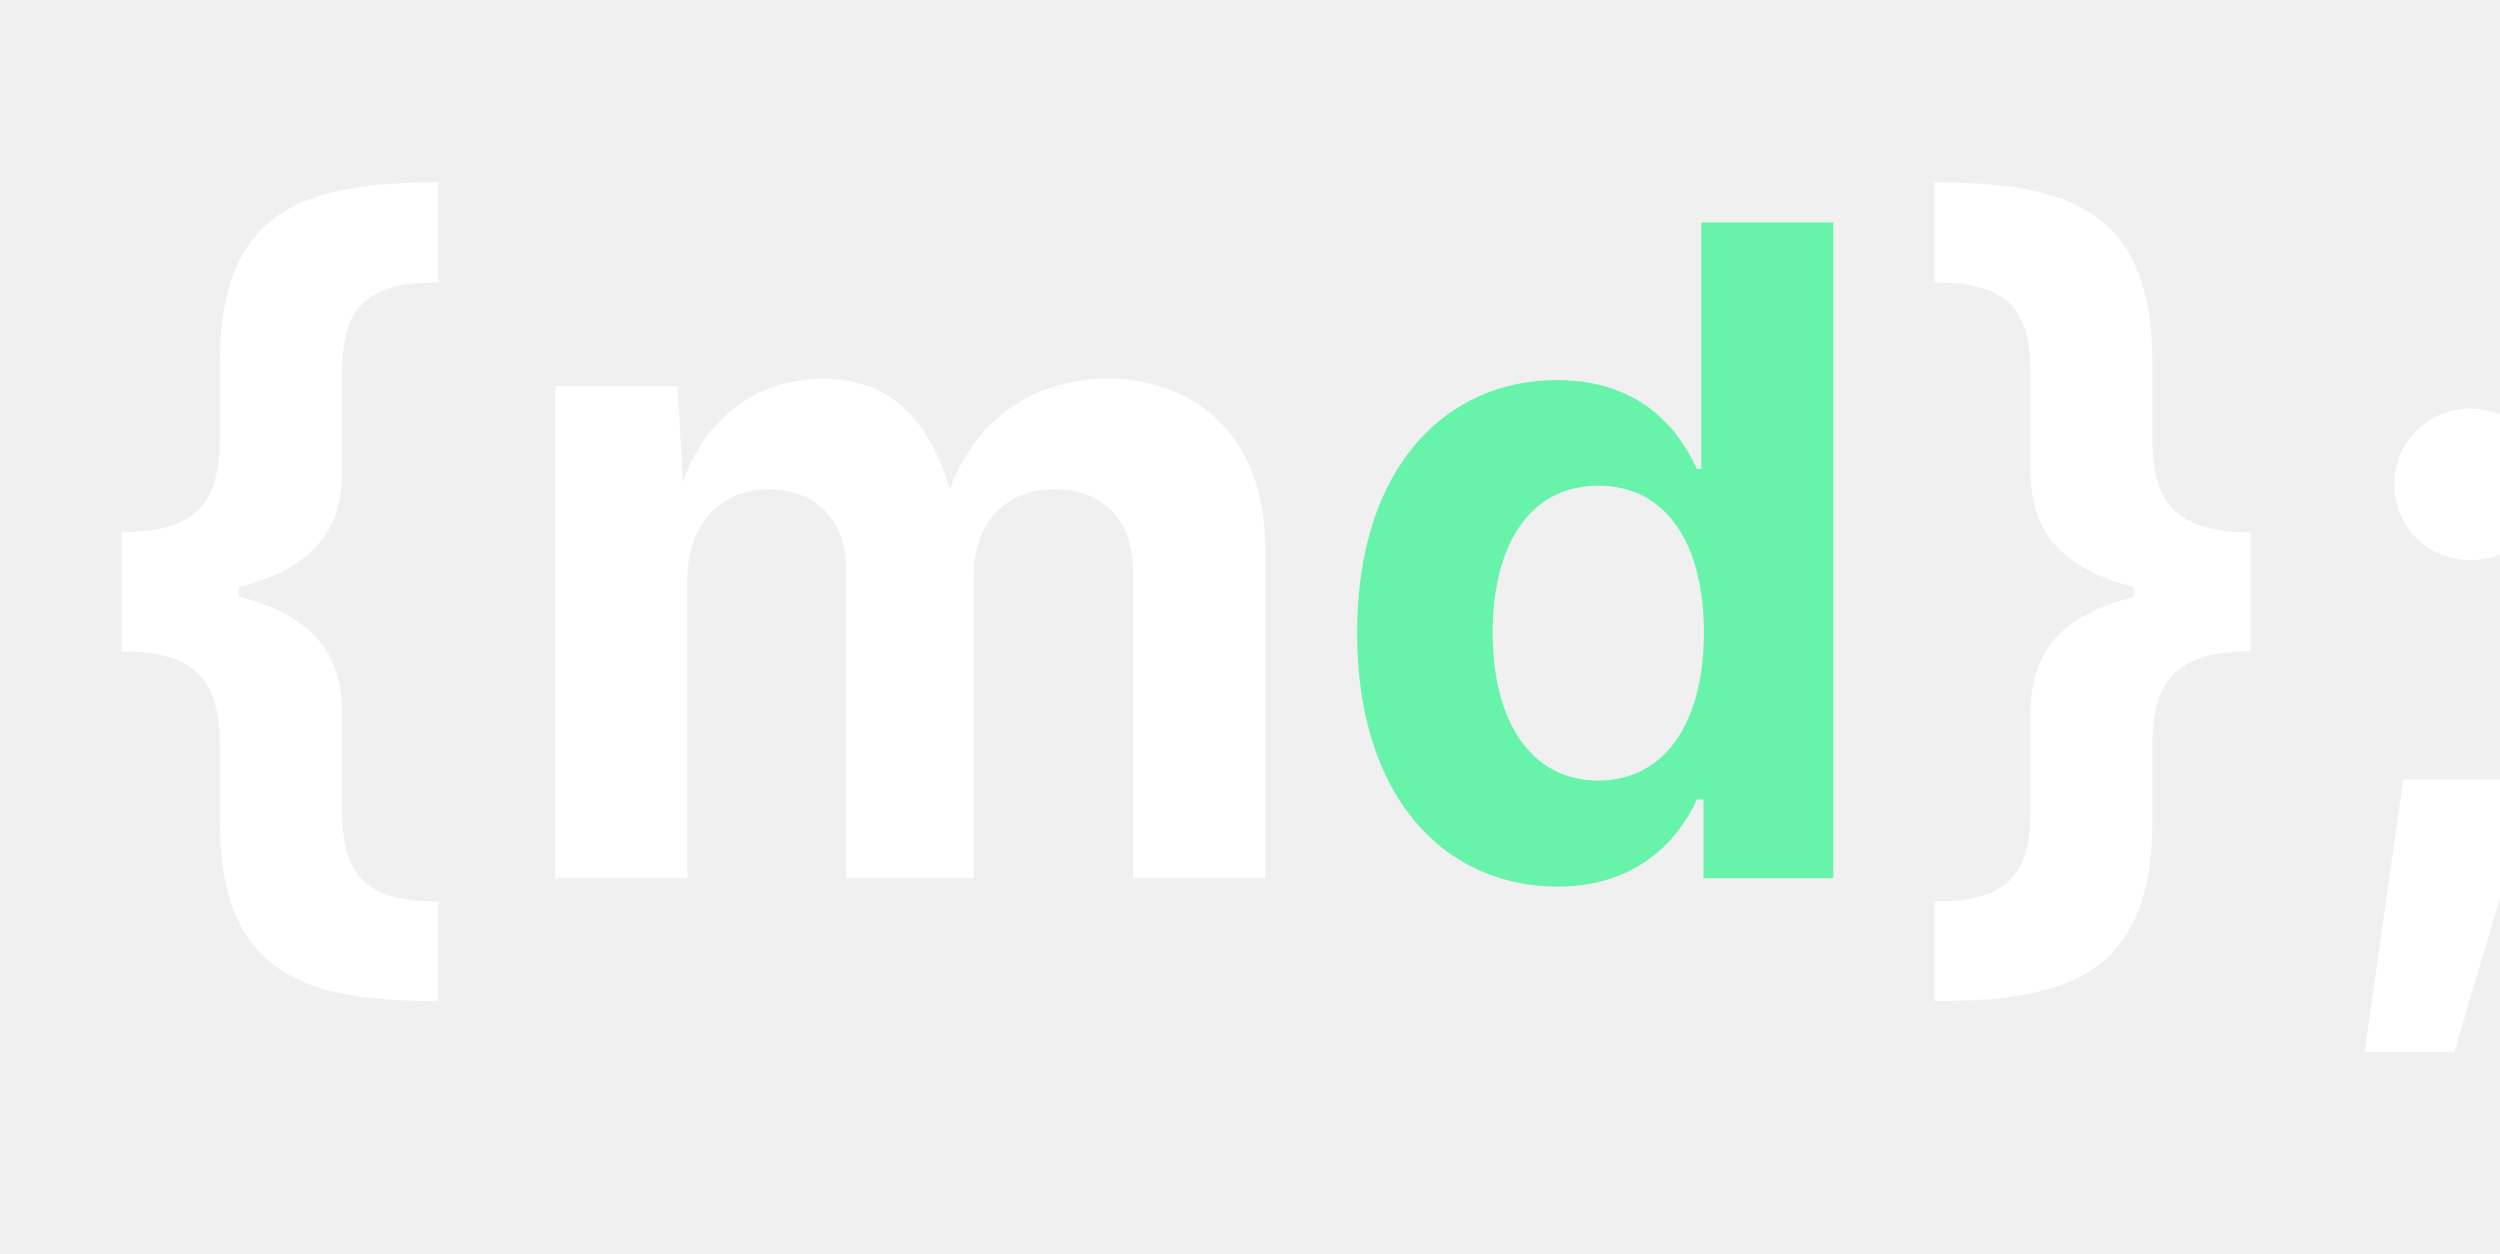
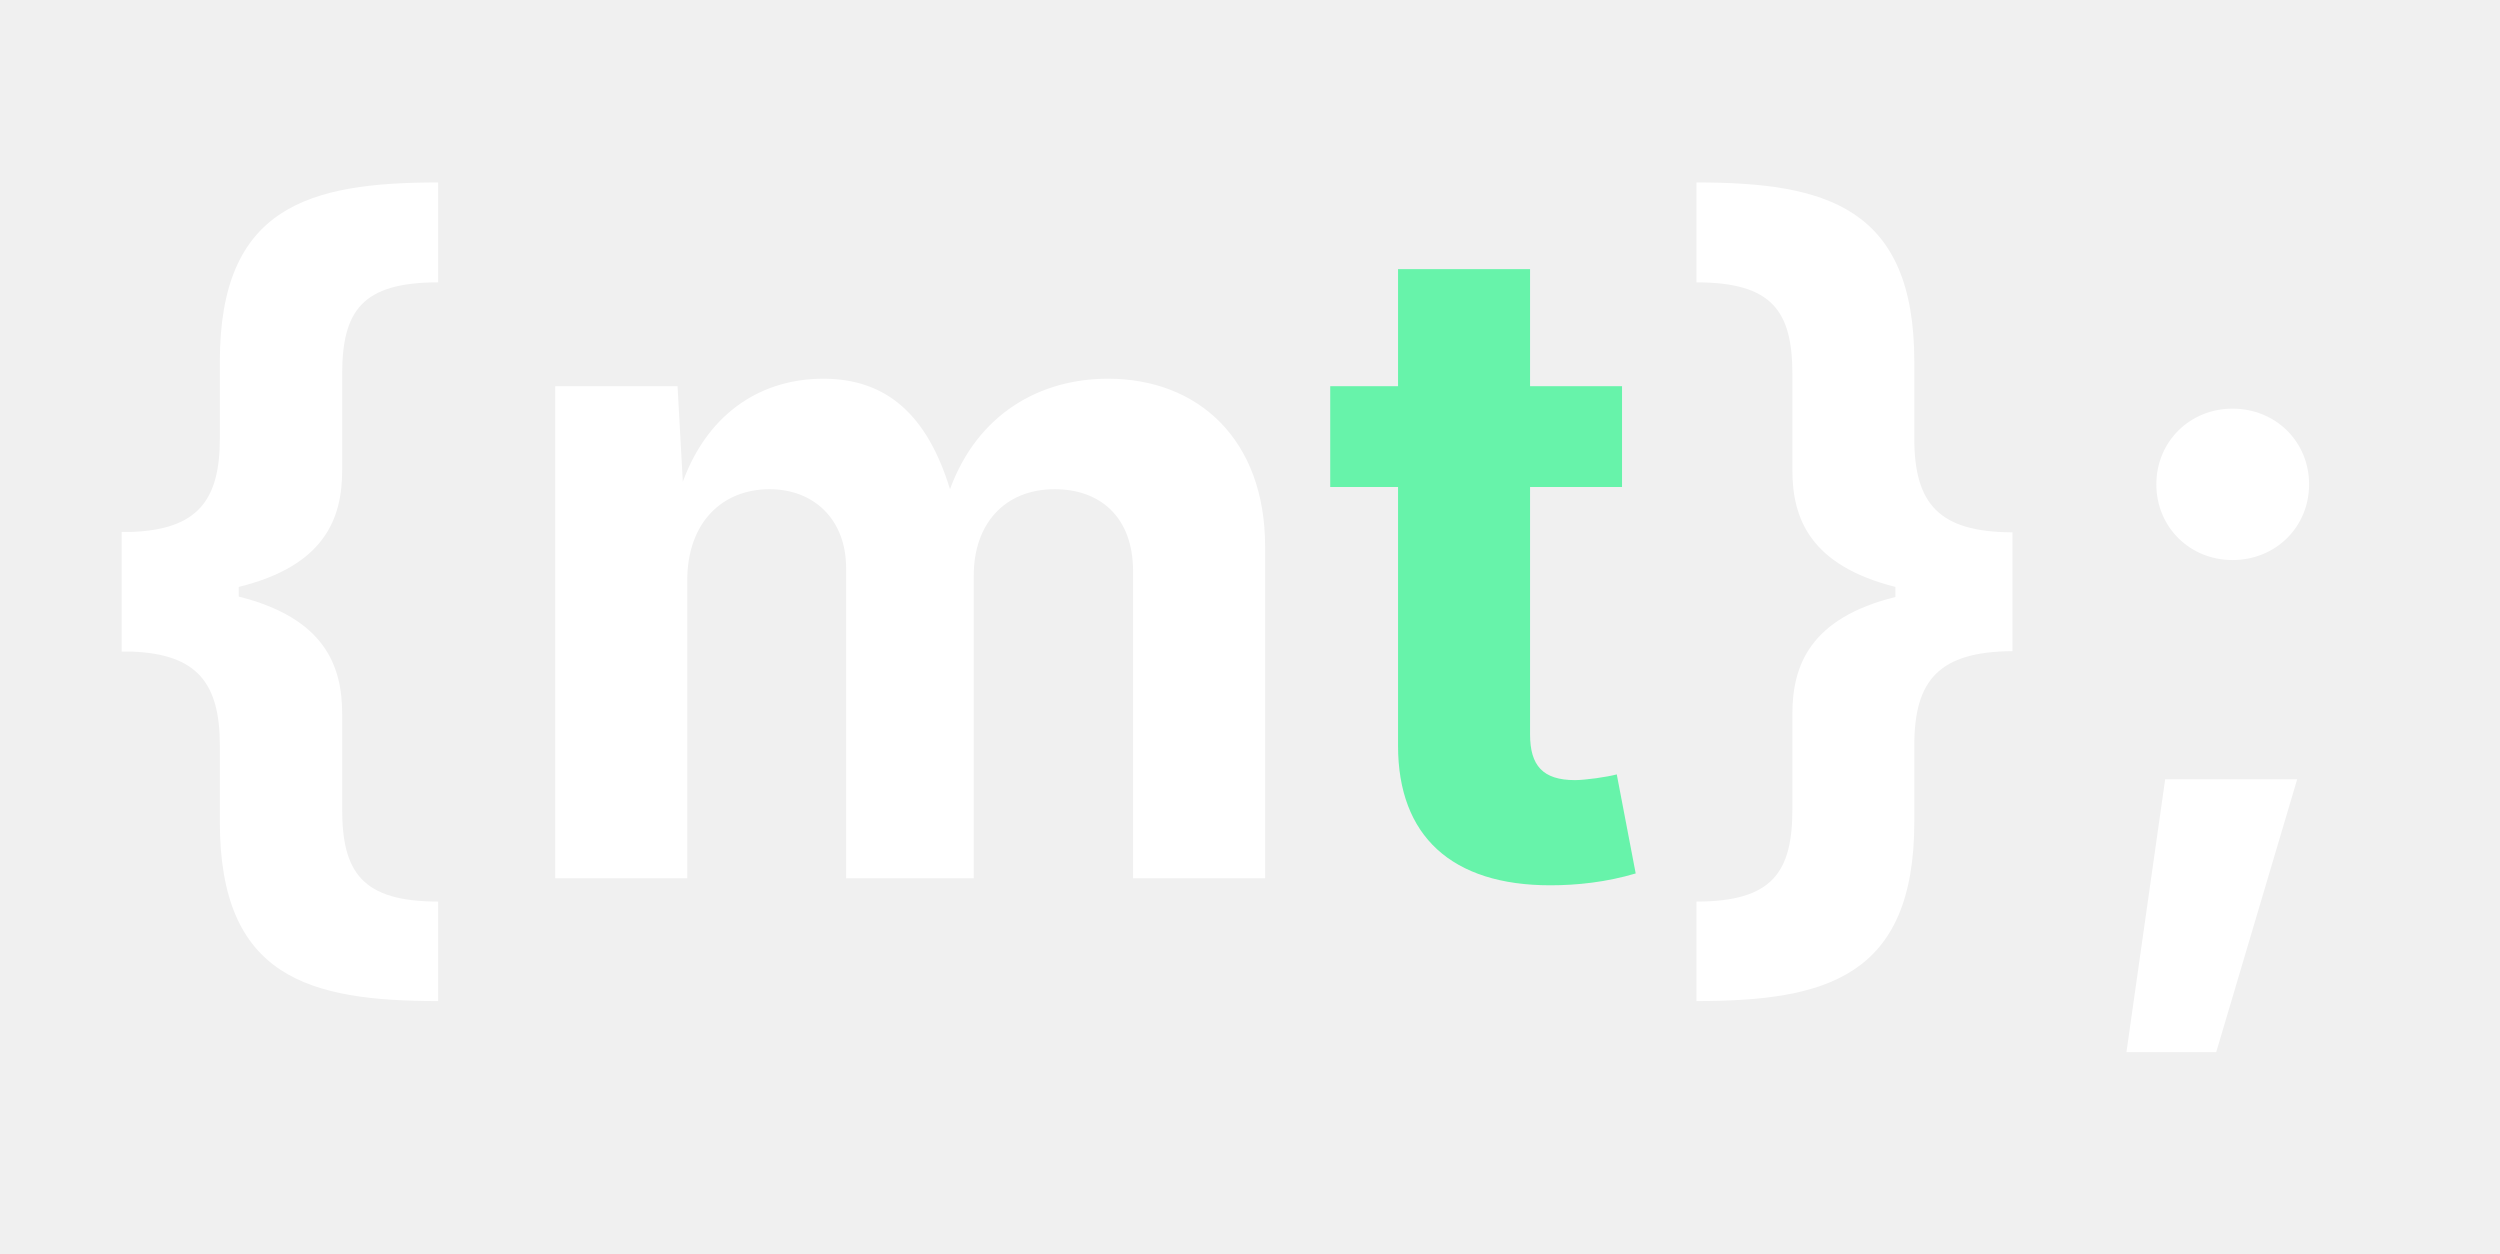
<svg xmlns="http://www.w3.org/2000/svg" width="333" height="167" viewBox="0 0 333 167">
  <defs>
    <style>
      .cls-1 {
        font-size: 408.375px;
        fill: #fff;
        font-family: "SF Pro Display";
        font-weight: 700;
      }

      .cls-2 {
        fill: #67f3aa;
      }
    </style>
  </defs>
-   <text id="_md_" data-name="{md};" class="cls-1" transform="translate(8 116.985) scale(0.294)">{m<tspan class="cls-2">d</tspan>};</text>
+   <text id="_md_" data-name="{mt};" class="cls-1" transform="translate(8 116.985) scale(0.294)">{m<tspan class="cls-2">t</tspan>};</text>
</svg>
